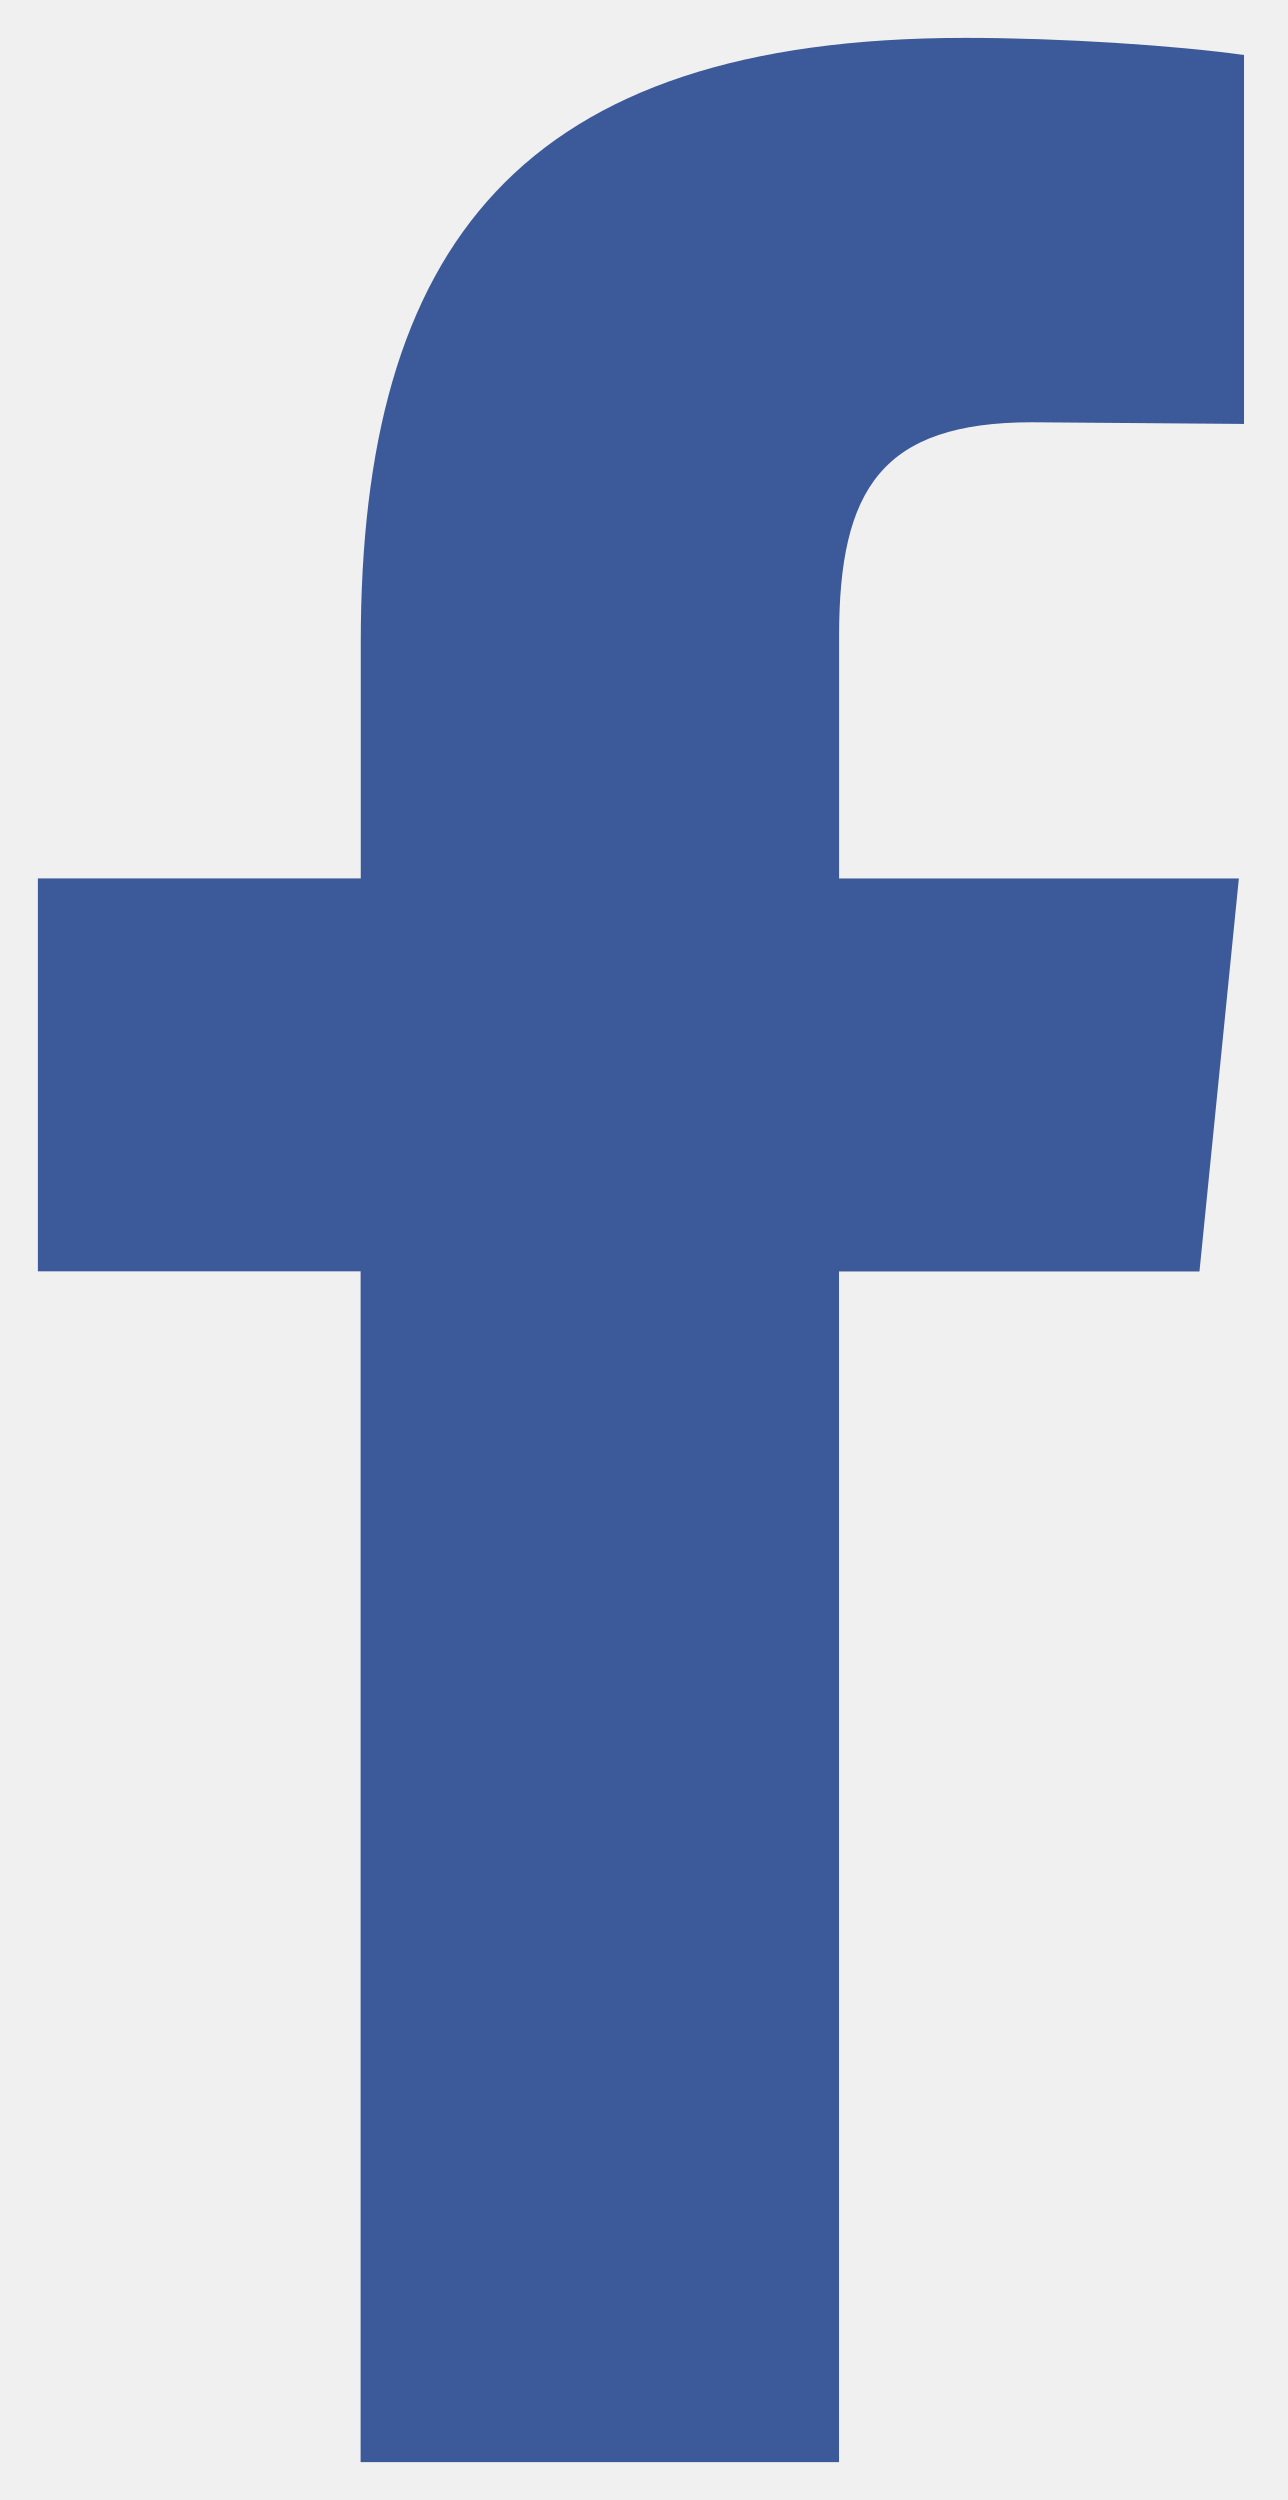
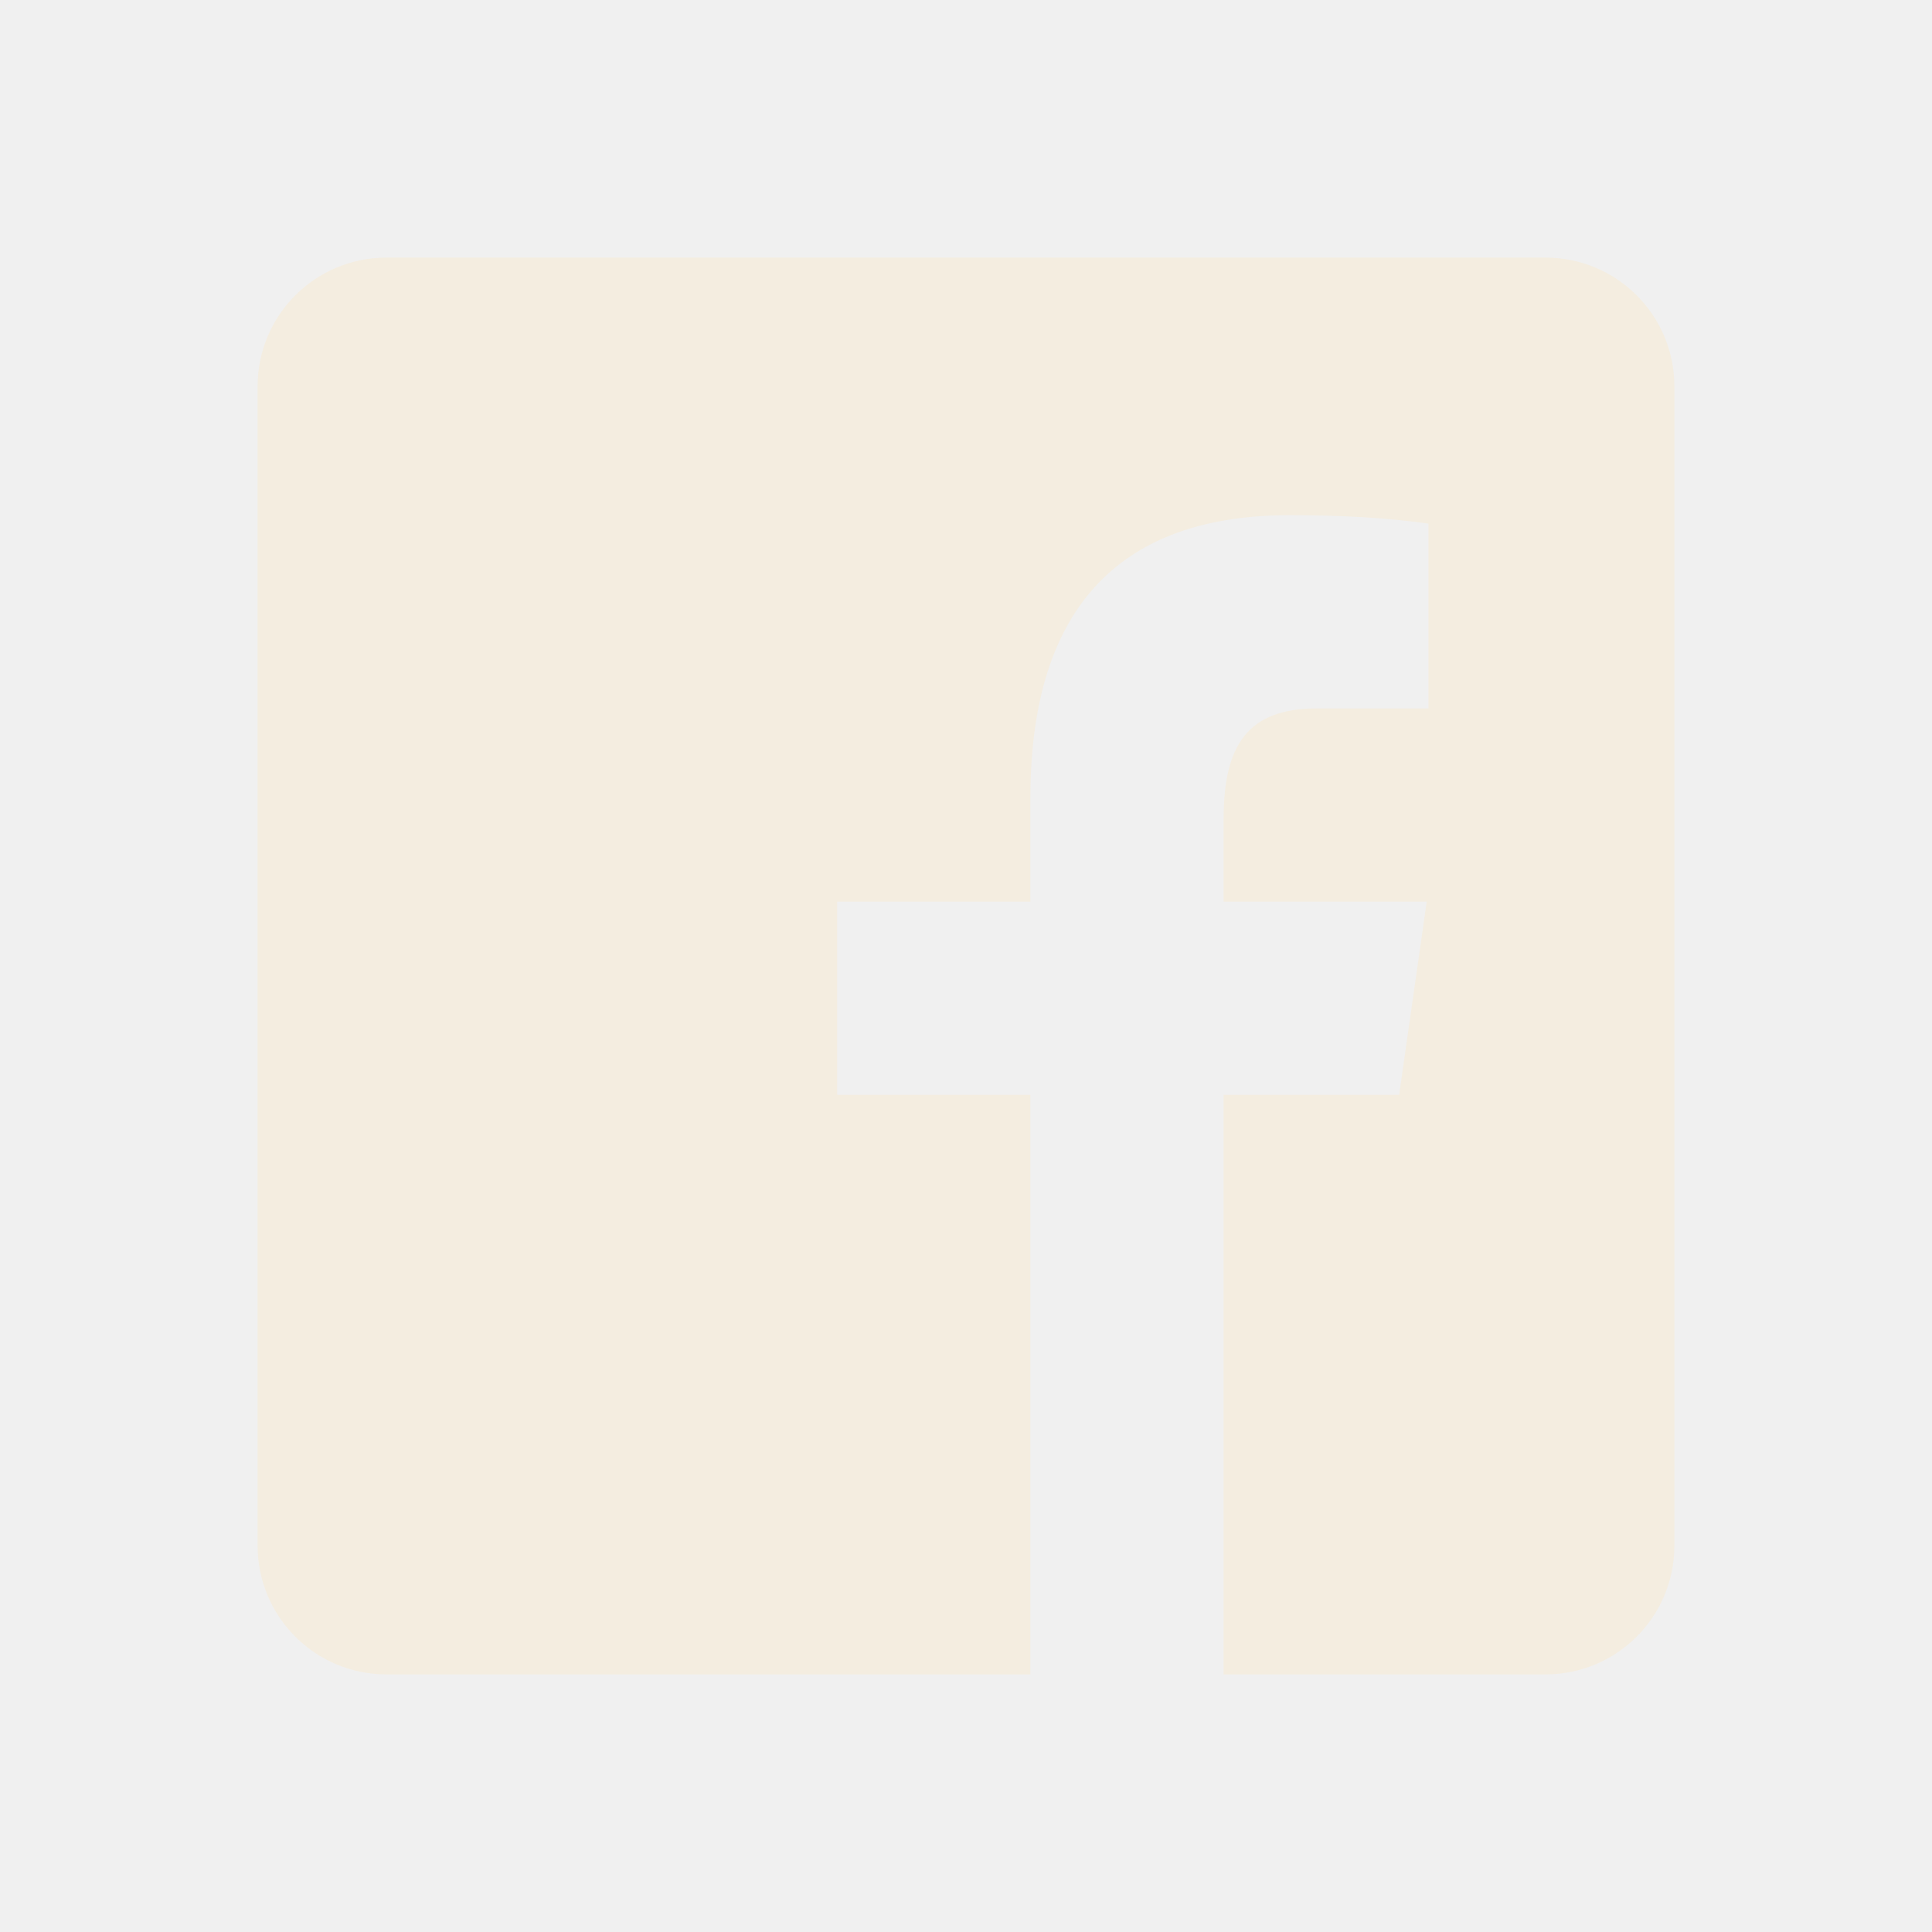
- <svg xmlns="http://www.w3.org/2000/svg" xmlns:xlink="http://www.w3.org/1999/xlink" viewBox="0 0 34 66" fill="#fff" fill-rule="evenodd" stroke="#000" stroke-linecap="round" stroke-linejoin="round">
-   <use xlink:href="#A" x="1" y="1" />
-   <symbol id="A" overflow="visible">
-     <path d="M26.248 10.148c-3.968 0-5.096 1.76-5.096 5.64v6.404h10.554l-1.04 10.374H21.15V64H8.52V32.564H0V22.19h8.524v-6.224C8.524 5.5 12.72 0 24.49 0c2.526 0 5.548.2 7.352.452v9.74" stroke="none" fill="#3c5a99" fill-rule="nonzero" />
-   </symbol>
+ <svg xmlns="http://www.w3.org/2000/svg" viewBox="0,0,256,256" width="240px" height="240px" fill-rule="nonzero">
+   <g fill="#f4ede0" fill-rule="nonzero" stroke="none" stroke-width="1" stroke-linecap="butt" stroke-linejoin="miter" stroke-miterlimit="10" stroke-dasharray="" stroke-dashoffset="0" font-family="none" font-weight="none" font-size="none" text-anchor="none" style="mix-blend-mode: normal">
+     <g transform="scale(8.53333,8.53333)">
+       <path d="M24,4h-18c-1.105,0 -2,0.895 -2,2v18c0,1.105 0.895,2 2,2h10v-9h-3v-3h3v-1.611c0,-3.05 1.486,-4.389 4.021,-4.389c1.214,0 1.856,0.09 2.16,0.131v2.869h-1.729c-1.076,0 -1.452,0.568 -1.452,1.718v1.282h3.154l-0.428,3h-2.726v9h5c1.105,0 2,-0.895 2,-2v-18c0,-1.105 -0.896,-2 -2,-2z" />
+     </g>
+   </g>
</svg>
